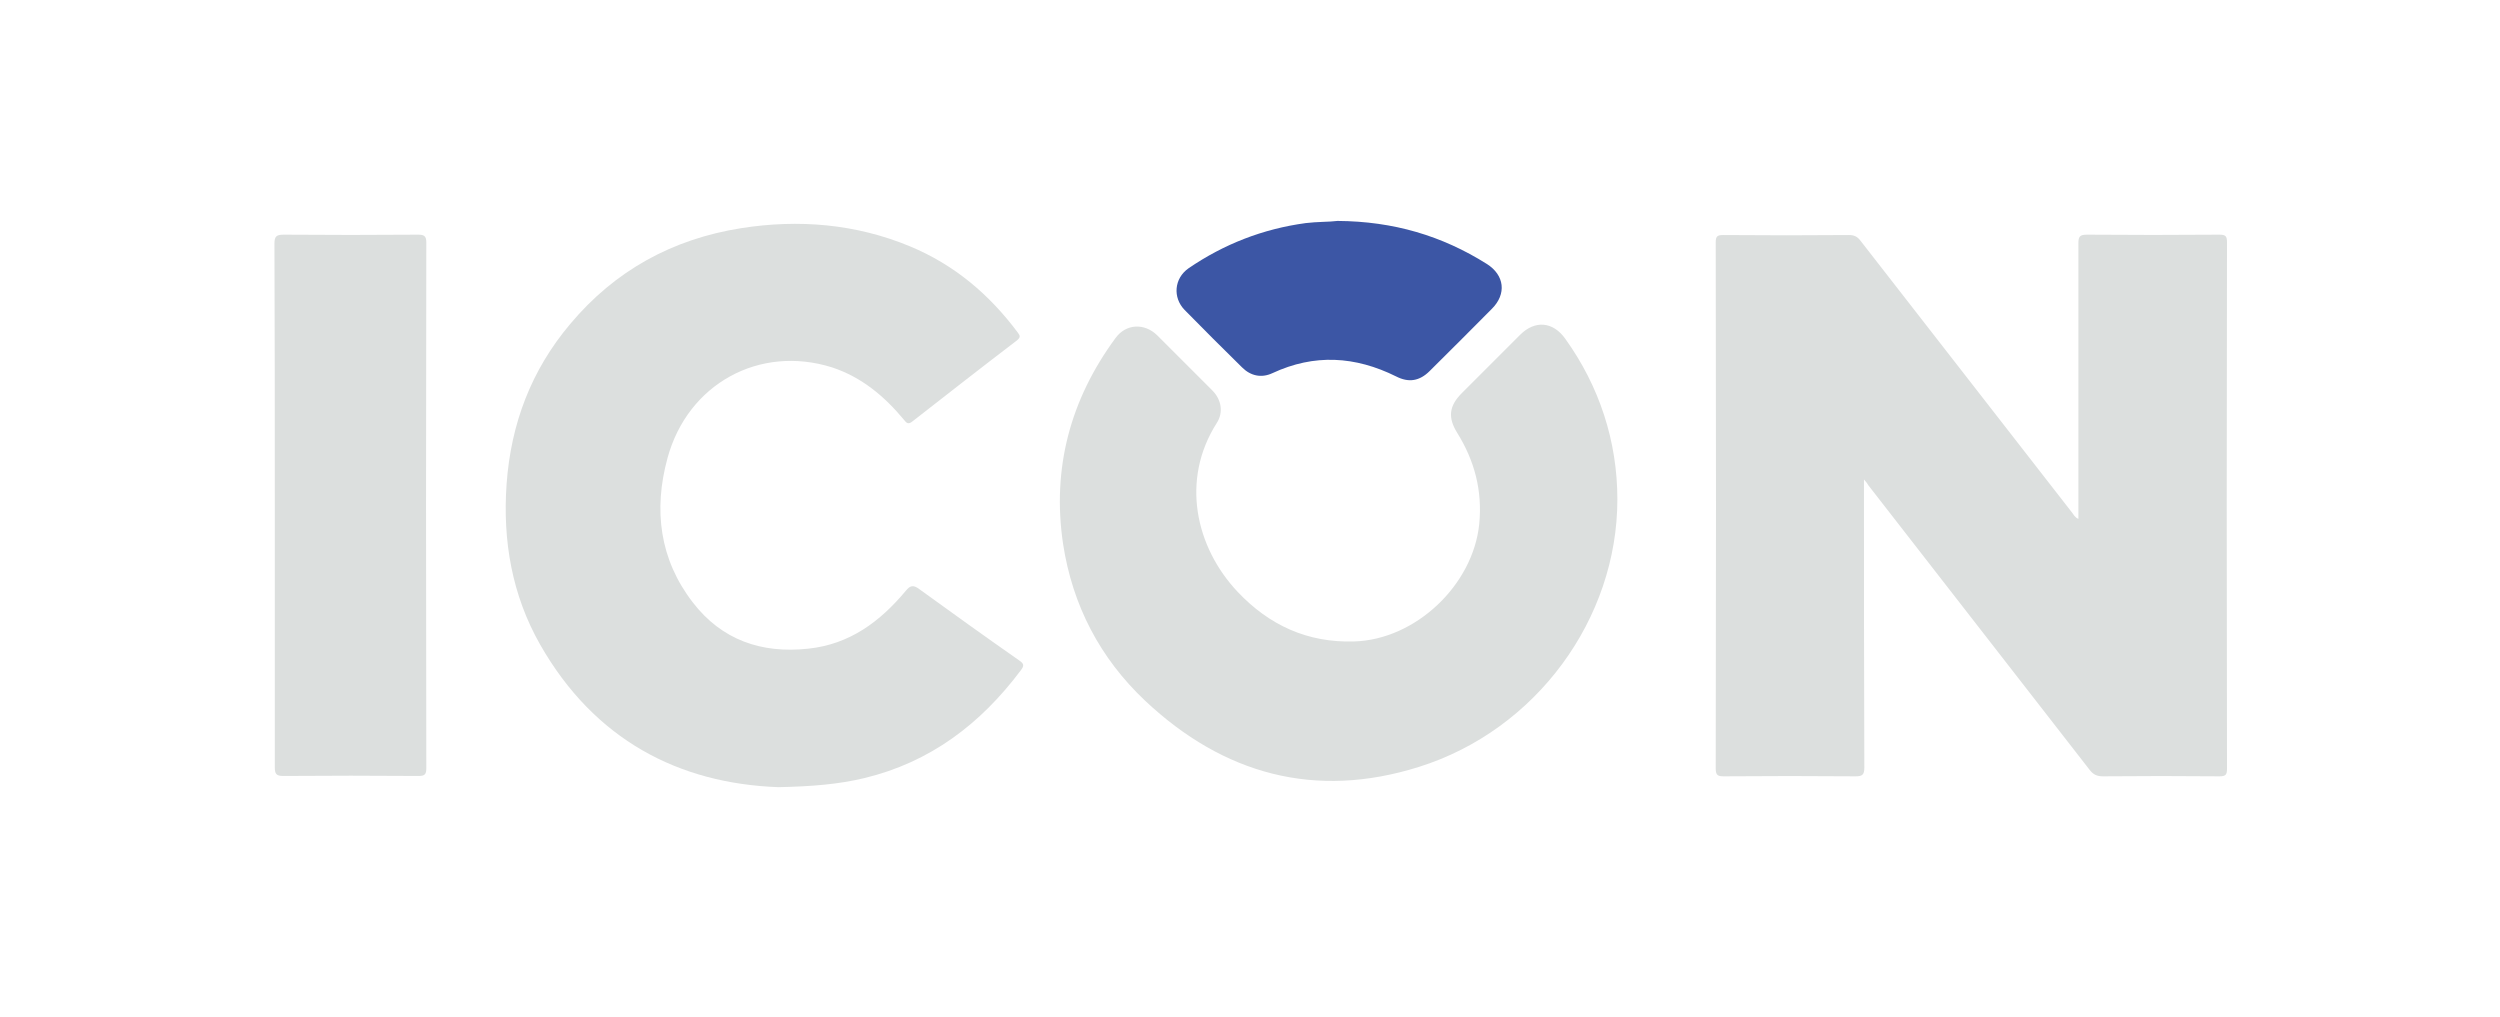
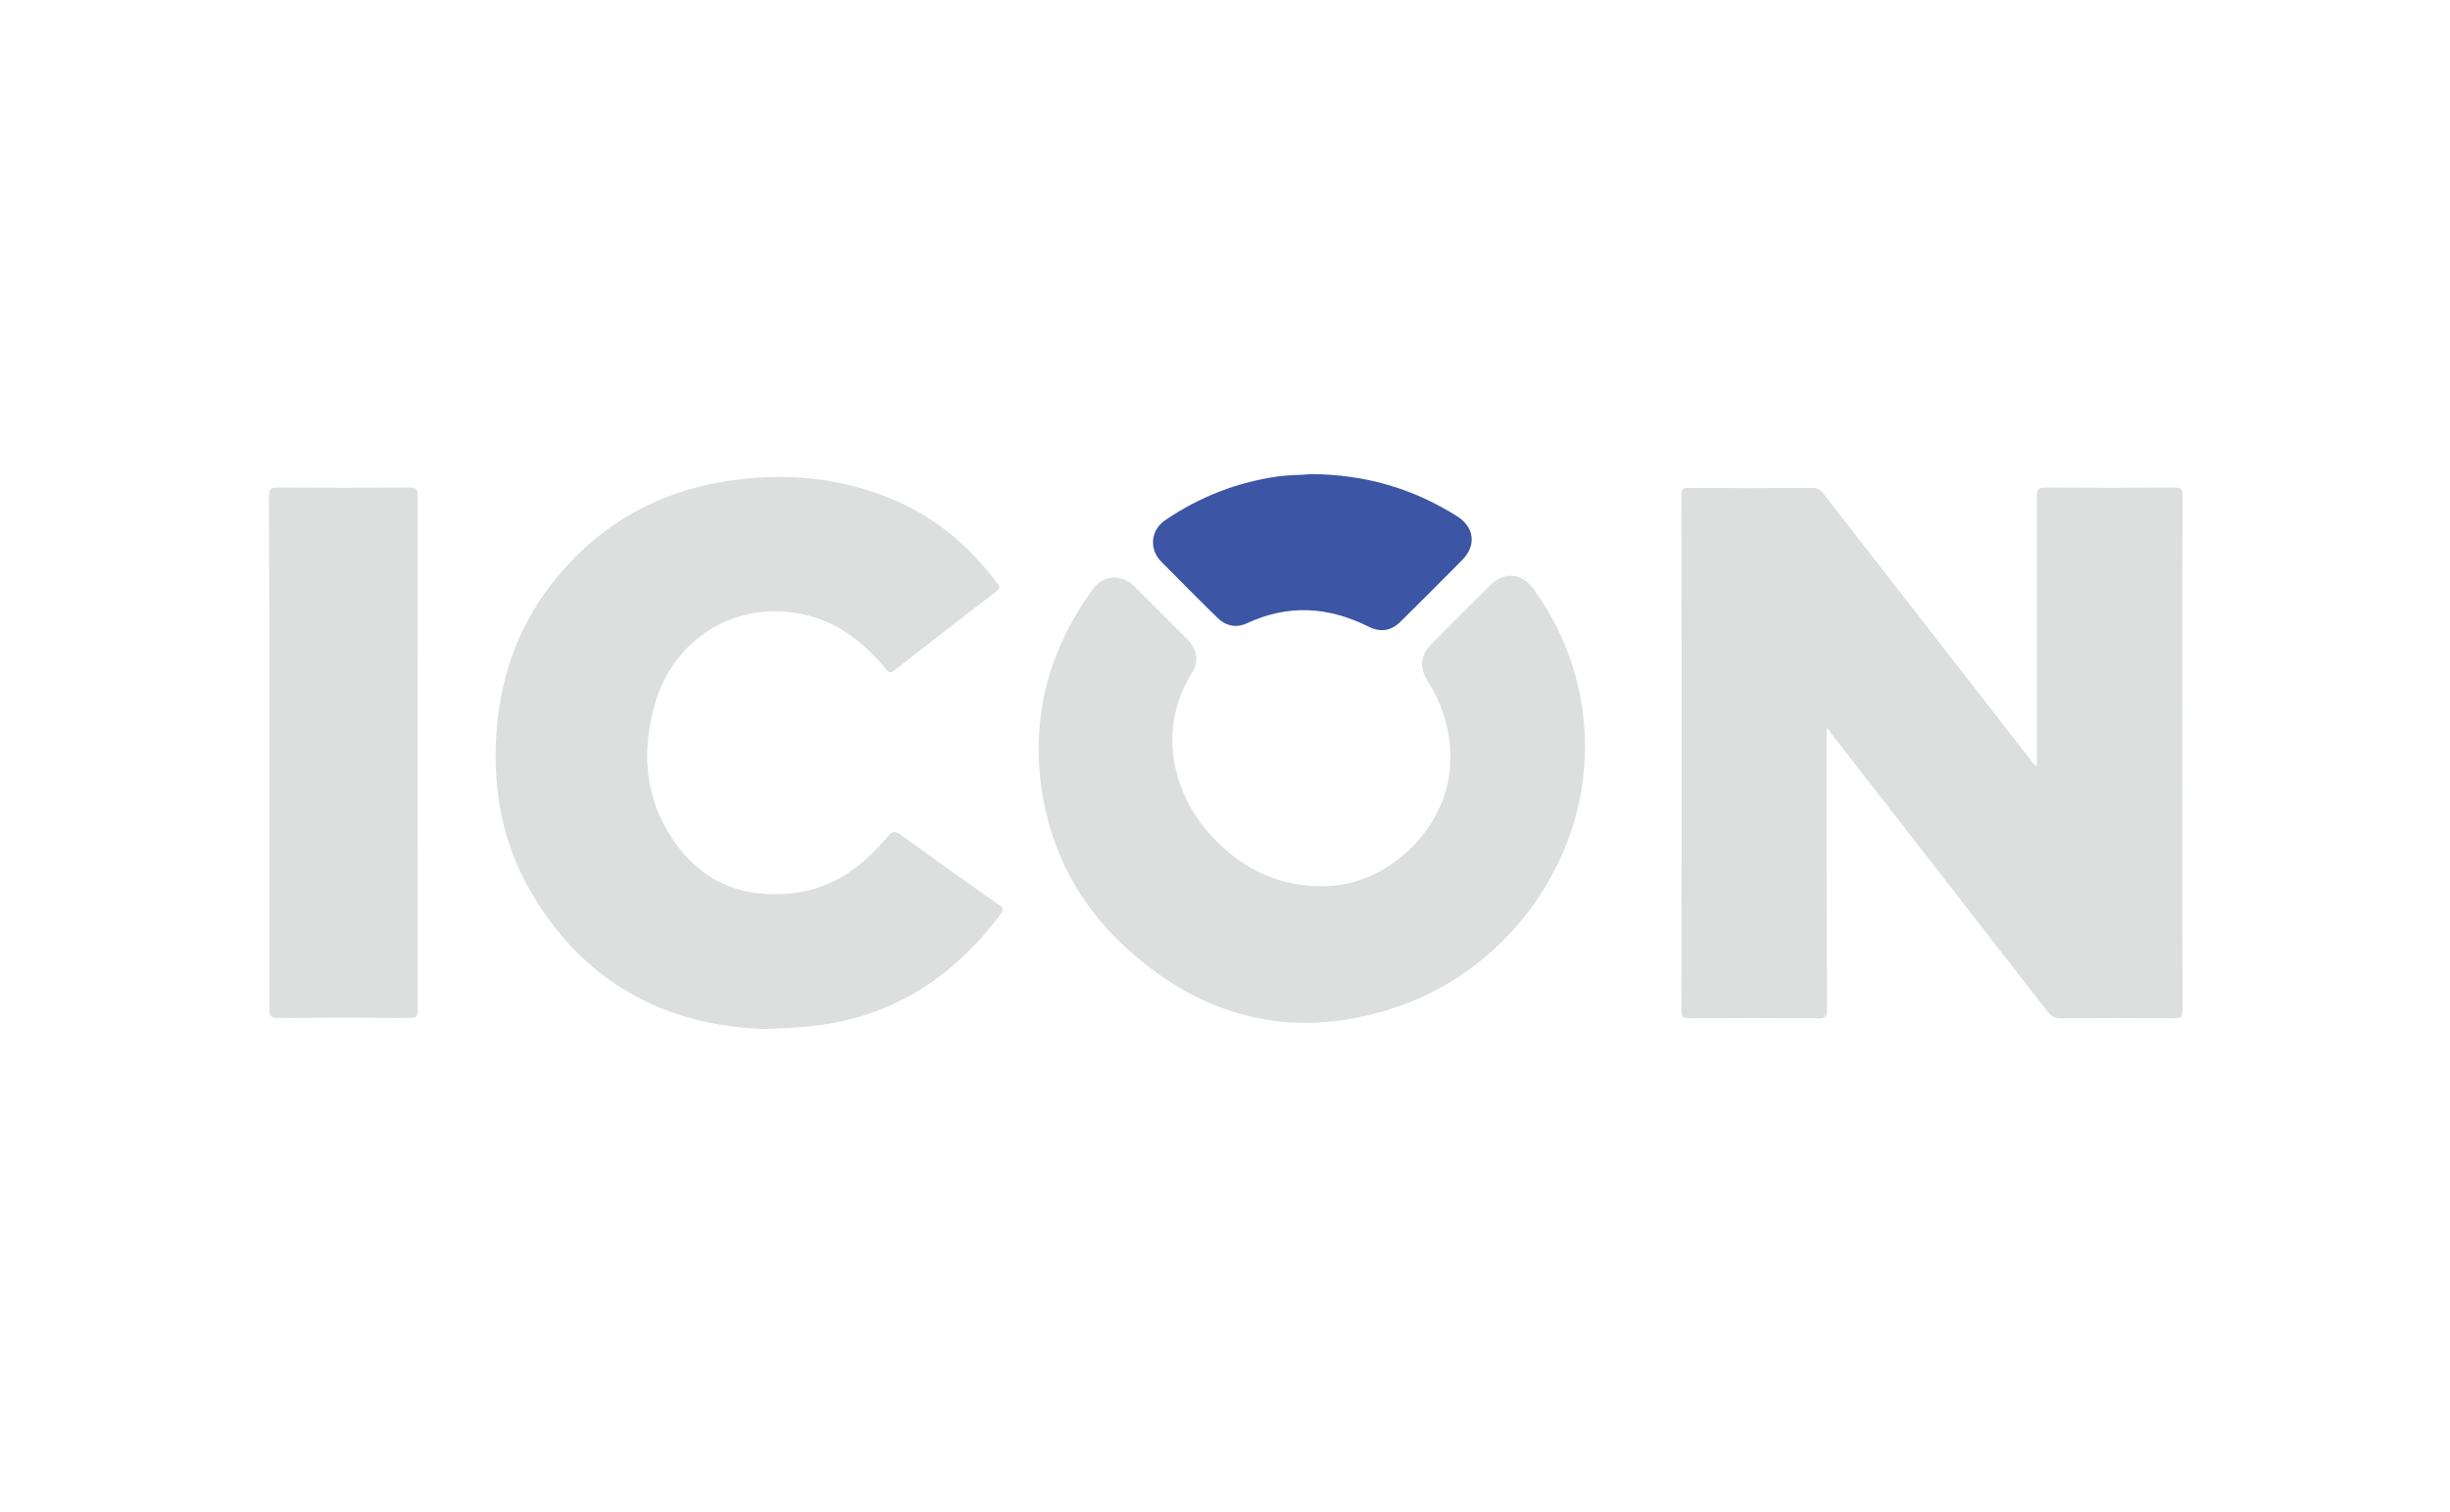
- <svg xmlns="http://www.w3.org/2000/svg" version="1.1" id="Layer_1" x="0px" y="0px" viewBox="0 0 691.4 281.1" style="enable-background:new 0 0 691.4 281.1;" xml:space="preserve">
+ <svg xmlns="http://www.w3.org/2000/svg" version="1.1" id="Layer_1" x="0px" y="0px" viewBox="0 0 691.4 426.5" style="enable-background:new 0 0 691.4 426.5;" xml:space="preserve">
  <style type="text/css">
	.st0{fill:#DCDFDE;}
	.st1{fill:#3C56A5;}
</style>
  <g>
-     <path class="st0" d="M515.5,132.6c0,1.5,0,2.3,0,3.1c0,25.5,0,51.1,0.1,76.6c0,2-0.6,2.4-2.4,2.4c-12.1-0.1-24.3-0.1-36.4,0   c-1.6,0-2.3-0.2-2.3-2.1c0.1-48.5,0.1-97.1,0-145.6c0-1.7,0.5-2,2.1-2c11.6,0.1,23.2,0.1,34.8,0c1.3,0,2.2,0.4,3,1.4   c19.5,25.1,39.1,50.2,58.6,75.3c0.5,0.6,0.8,1.4,1.8,1.8c0-0.9,0-1.7,0-2.5c0-24.6,0-49.1,0-73.7c0-1.9,0.4-2.4,2.4-2.4   c12.2,0.1,24.4,0.1,36.6,0c1.7,0,2.1,0.4,2.1,2.1c-0.1,48.5-0.1,97.1,0,145.6c0,1.7-0.4,2.1-2.1,2.1c-10.7-0.1-21.4-0.1-32.2,0   c-1.7,0-2.7-0.5-3.7-1.8c-20.4-26.2-40.8-52.5-61.2-78.7C516.5,133.8,516.2,133.4,515.5,132.6z" />
-     <path class="st0" d="M215.3,217.7c-27.6-1-50.9-13.1-65.9-39.4c-7.8-13.7-10.4-28.7-9.3-44.4c1.2-16.7,6.8-31.5,17.6-44.3   C170.1,74.8,186,66.1,205,63.1c15.9-2.5,31.6-1.2,46.6,5c12.3,5.1,22,13.3,29.9,23.9c0.7,0.9,0.7,1.3-0.2,2.1   c-9.7,7.4-19.3,14.9-28.9,22.4c-1.2,1-1.7,0.5-2.4-0.4c-5.4-6.5-11.7-11.8-19.9-14.5c-20-6.3-39.9,4.5-45.5,25.1   c-3.9,14.3-2.2,28,7,39.9c8,10.4,19,14.2,31.9,12.8c11.5-1.2,19.9-7.5,27-16c1.2-1.5,2.1-1.7,3.7-0.5c9.1,6.6,18.3,13.2,27.6,19.7   c1.3,0.9,1.6,1.4,0.5,2.8c-11.1,14.8-25,25.4-43.3,29.8C231.9,216.9,224.6,217.5,215.3,217.7z" />
-     <path class="st0" d="M447.3,138.1c0,33-22.4,63.8-54.9,74c-28.6,9-54,2.1-75.7-18.3c-12.5-11.8-20.1-26.4-22.7-43.4   c-3.1-20.9,2-39.9,14.5-56.9c2.9-4,8-4.2,11.5-0.8c5.1,5.1,10.2,10.2,15.3,15.3c2.5,2.5,3.1,6.1,1.2,9c-10,15.7-5.9,34.3,5.8,46.7   c8.7,9.2,19.3,14.1,32.2,13.7c17-0.5,32.9-15.6,34.6-32.5c0.9-9.2-1.3-17.5-6.1-25.2c-2.6-4.2-2.3-7.4,1.3-11   c5.4-5.4,10.7-10.7,16.1-16.1c4.1-4.1,9.1-3.7,12.5,1.1C442.3,106.8,447.3,122,447.3,138.1z" />
-     <path class="st0" d="M76,139.5c0-24,0-48.1-0.1-72.1c0-2.1,0.6-2.5,2.6-2.5c12.4,0.1,24.7,0.1,37.1,0c1.6,0,2.3,0.3,2.3,2.1   c-0.1,48.5-0.1,97,0,145.5c0,1.7-0.5,2.1-2.1,2.1c-12.5-0.1-25-0.1-37.5,0c-1.9,0-2.3-0.6-2.3-2.4C76,188,76,163.7,76,139.5z" />
-     <path class="st1" d="M369.9,61.1c15.5,0.1,28.9,4.1,41.3,11.9c4.9,3.1,5.5,8.3,1.4,12.4c-5.7,5.8-11.5,11.5-17.2,17.2   c-2.8,2.8-5.8,3.3-9.3,1.5c-11.3-5.6-22.6-6.3-34.2-0.9c-3,1.4-6,0.8-8.4-1.6c-5.4-5.3-10.7-10.6-15.9-15.9   c-3.3-3.4-2.9-8.7,1.1-11.5c9.8-6.7,20.6-10.9,32.4-12.5C364.3,61.3,367.6,61.4,369.9,61.1z" />
+     <path class="st0" d="M515.5,205.3c0,1.5,0,2.3,0,3.1c0,25.5,0,51.1,0.1,76.6c0,2-0.6,2.4-2.4,2.4c-12.1-0.1-24.3-0.1-36.4,0   c-1.6,0-2.3-0.2-2.3-2.1c0.1-48.5,0.1-97.1,0-145.6c0-1.7,0.5-2,2.1-2c11.6,0.1,23.2,0.1,34.8,0c1.3,0,2.2,0.4,3,1.4   c19.5,25.1,39.1,50.2,58.6,75.3c0.5,0.6,0.8,1.4,1.8,1.8c0-0.9,0-1.7,0-2.5c0-24.6,0-49.1,0-73.7c0-1.9,0.4-2.4,2.4-2.4   c12.2,0.1,24.4,0.1,36.6,0c1.7,0,2.1,0.4,2.1,2.1c-0.1,48.5-0.1,97.1,0,145.6c0,1.7-0.4,2.1-2.1,2.1c-10.7-0.1-21.4-0.1-32.2,0   c-1.7,0-2.7-0.5-3.7-1.8c-20.4-26.2-40.8-52.5-61.2-78.7C516.5,206.5,516.2,206.1,515.5,205.3z" />
+     <path class="st0" d="M215.3,290.4c-27.6-1-50.9-13.1-65.9-39.4c-7.8-13.7-10.4-28.7-9.3-44.4c1.2-16.7,6.8-31.5,17.6-44.3   c12.4-14.8,28.3-23.5,47.3-26.5c15.9-2.5,31.6-1.2,46.6,5c12.3,5.1,22,13.3,29.9,23.9c0.7,0.9,0.7,1.3-0.2,2.1   c-9.7,7.4-19.3,14.9-28.9,22.4c-1.2,1-1.7,0.5-2.4-0.4c-5.4-6.5-11.7-11.8-19.9-14.5c-20-6.3-39.9,4.5-45.5,25.1   c-3.9,14.3-2.2,28,7,39.9c8,10.4,19,14.2,31.9,12.8c11.5-1.2,19.9-7.5,27-16c1.2-1.5,2.1-1.7,3.7-0.5c9.1,6.6,18.3,13.2,27.6,19.7   c1.3,0.9,1.6,1.4,0.5,2.8c-11.1,14.8-25,25.4-43.3,29.8C231.9,289.6,224.6,290.2,215.3,290.4z" />
+     <path class="st0" d="M447.3,210.8c0,33-22.4,63.8-54.9,74c-28.6,9-54,2.1-75.7-18.3c-12.5-11.8-20.1-26.4-22.7-43.4   c-3.1-20.9,2-39.9,14.5-56.9c2.9-4,8-4.2,11.5-0.8c5.1,5.1,10.2,10.2,15.3,15.3c2.5,2.5,3.1,6.1,1.2,9c-10,15.7-5.9,34.3,5.8,46.7   c8.7,9.2,19.3,14.1,32.2,13.7c17-0.5,32.9-15.6,34.6-32.5c0.9-9.2-1.3-17.5-6.1-25.2c-2.6-4.2-2.3-7.4,1.3-11   c5.4-5.4,10.7-10.7,16.1-16.1c4.1-4.1,9.1-3.7,12.5,1.1C442.3,179.5,447.3,194.7,447.3,210.8z" />
+     <path class="st0" d="M76,212.2c0-24,0-48.1-0.1-72.1c0-2.1,0.6-2.5,2.6-2.5c12.4,0.1,24.7,0.1,37.1,0c1.6,0,2.3,0.3,2.3,2.1   c-0.1,48.5-0.1,97,0,145.5c0,1.7-0.5,2.1-2.1,2.1c-12.5-0.1-25-0.1-37.5,0c-1.9,0-2.3-0.6-2.3-2.4C76,260.7,76,236.4,76,212.2z" />
+     <path class="st1" d="M369.9,133.8c15.5,0.1,28.9,4.1,41.3,11.9c4.9,3.1,5.5,8.3,1.4,12.4c-5.7,5.8-11.5,11.5-17.2,17.2   c-2.8,2.8-5.8,3.3-9.3,1.5c-11.3-5.6-22.6-6.3-34.2-0.9c-3,1.4-6,0.8-8.4-1.6c-5.4-5.3-10.7-10.6-15.9-15.9   c-3.3-3.4-2.9-8.7,1.1-11.5c9.8-6.7,20.6-10.9,32.4-12.5C364.3,134,367.6,134.1,369.9,133.8z" />
  </g>
</svg>
